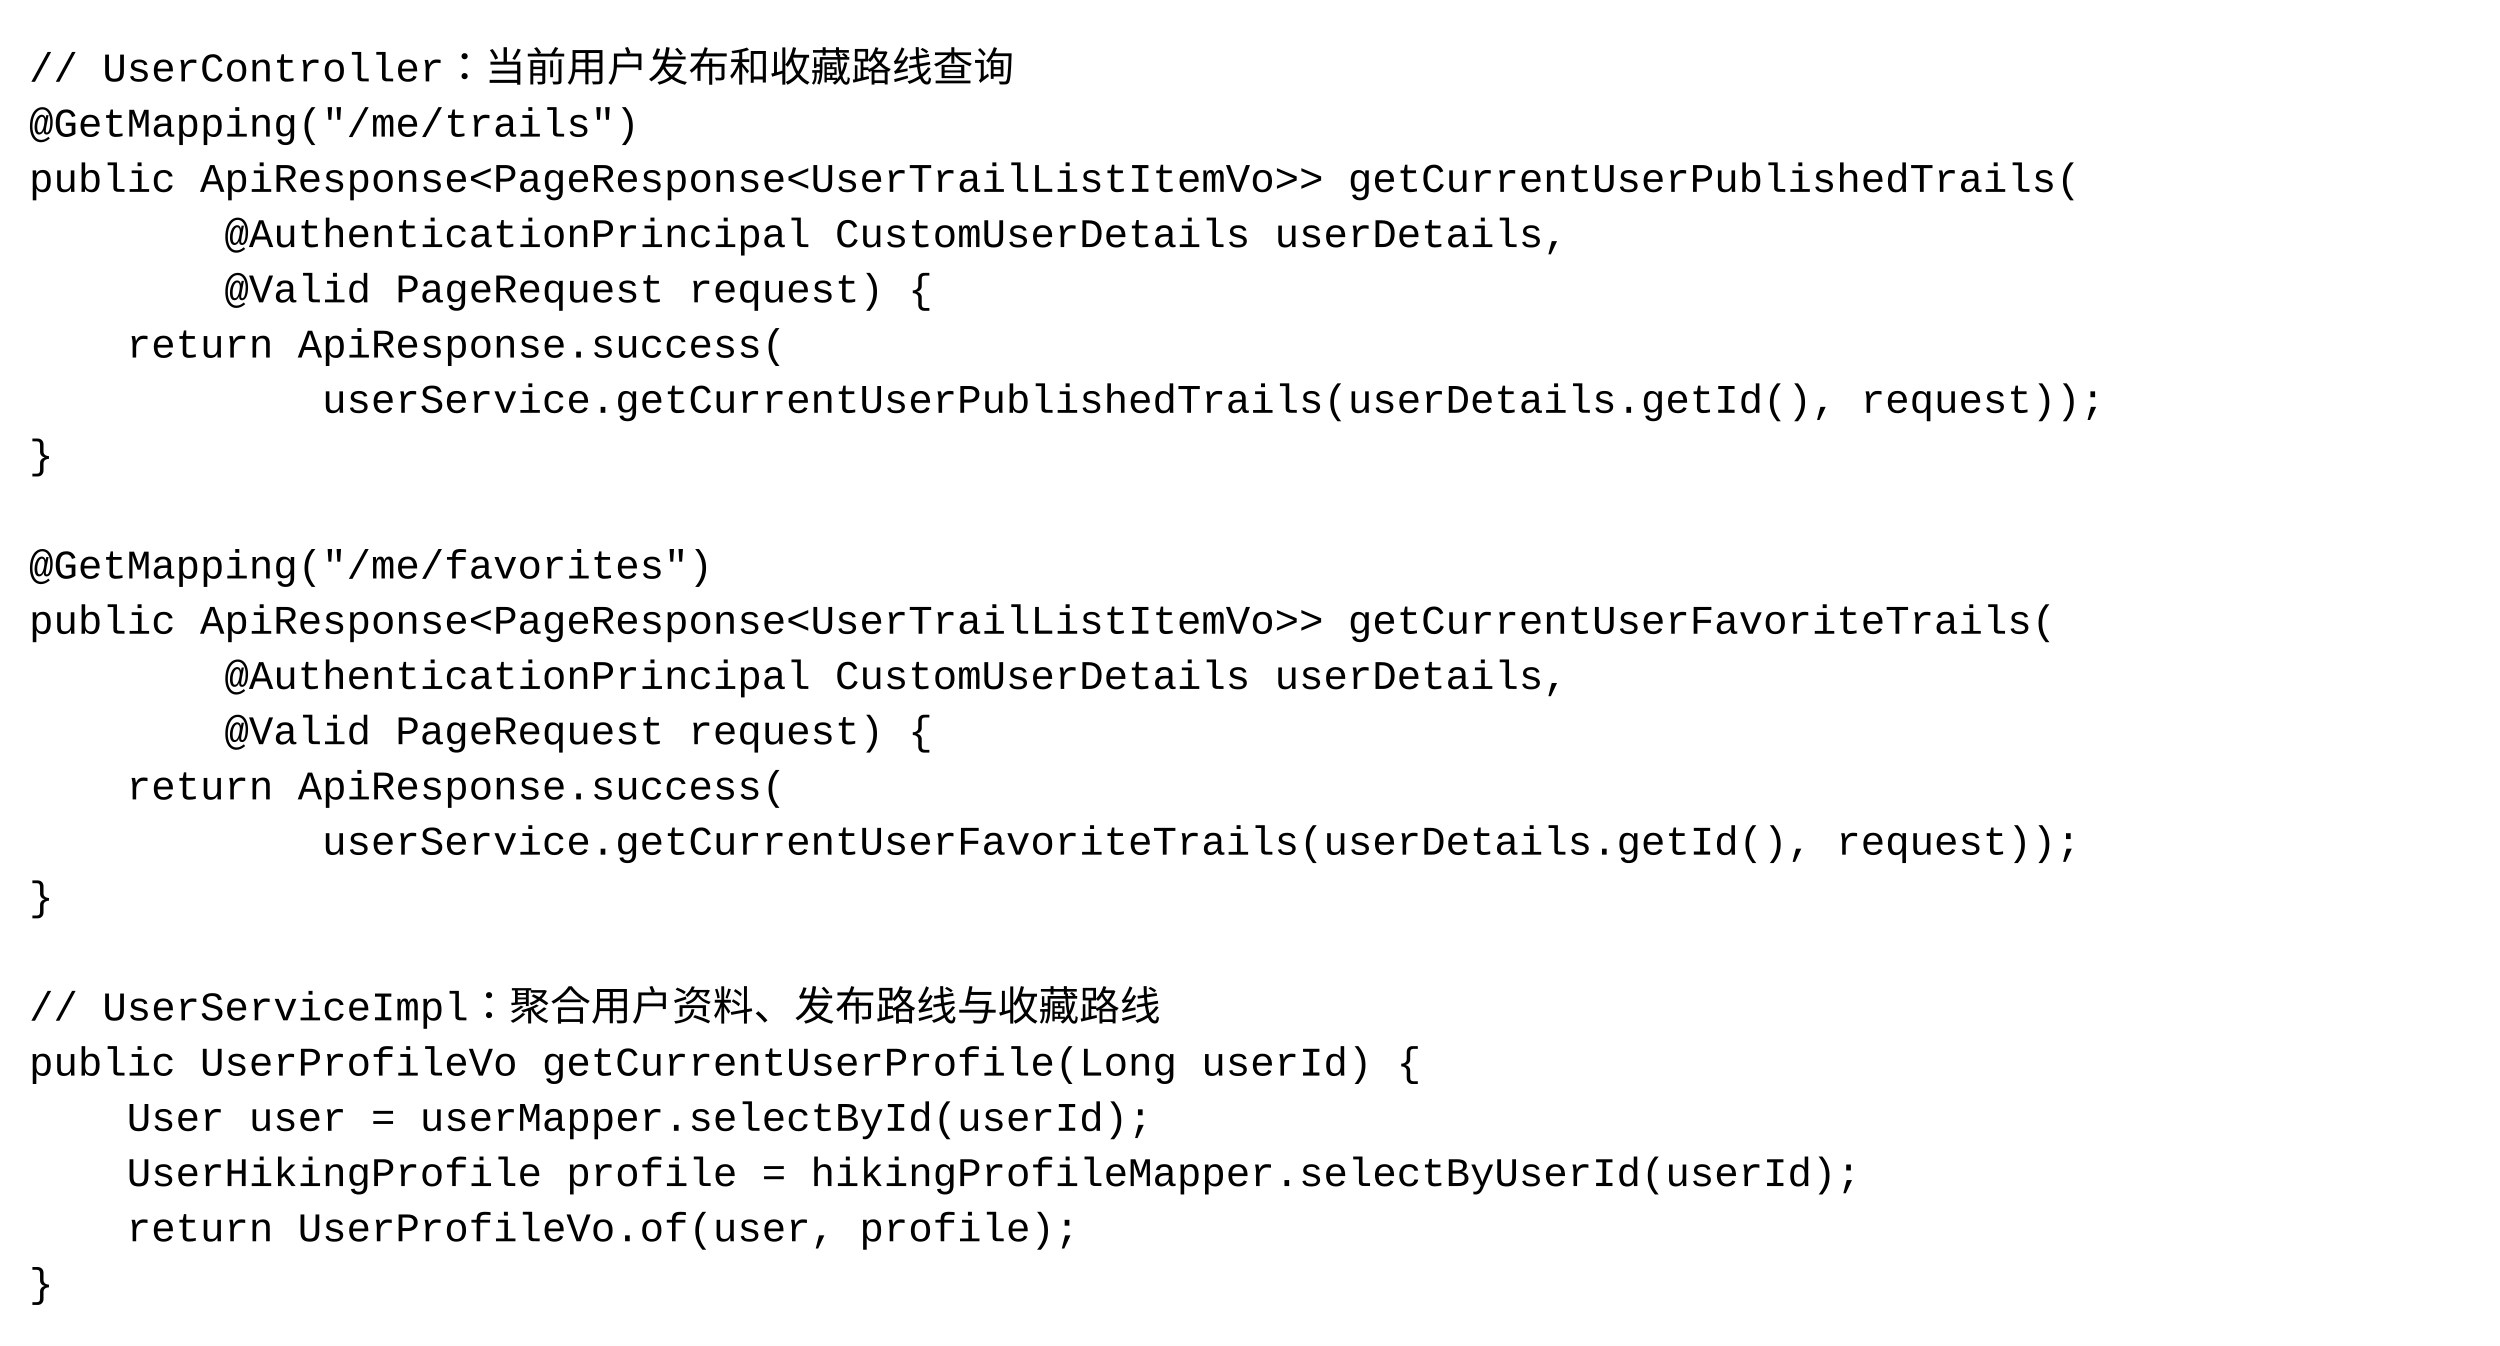
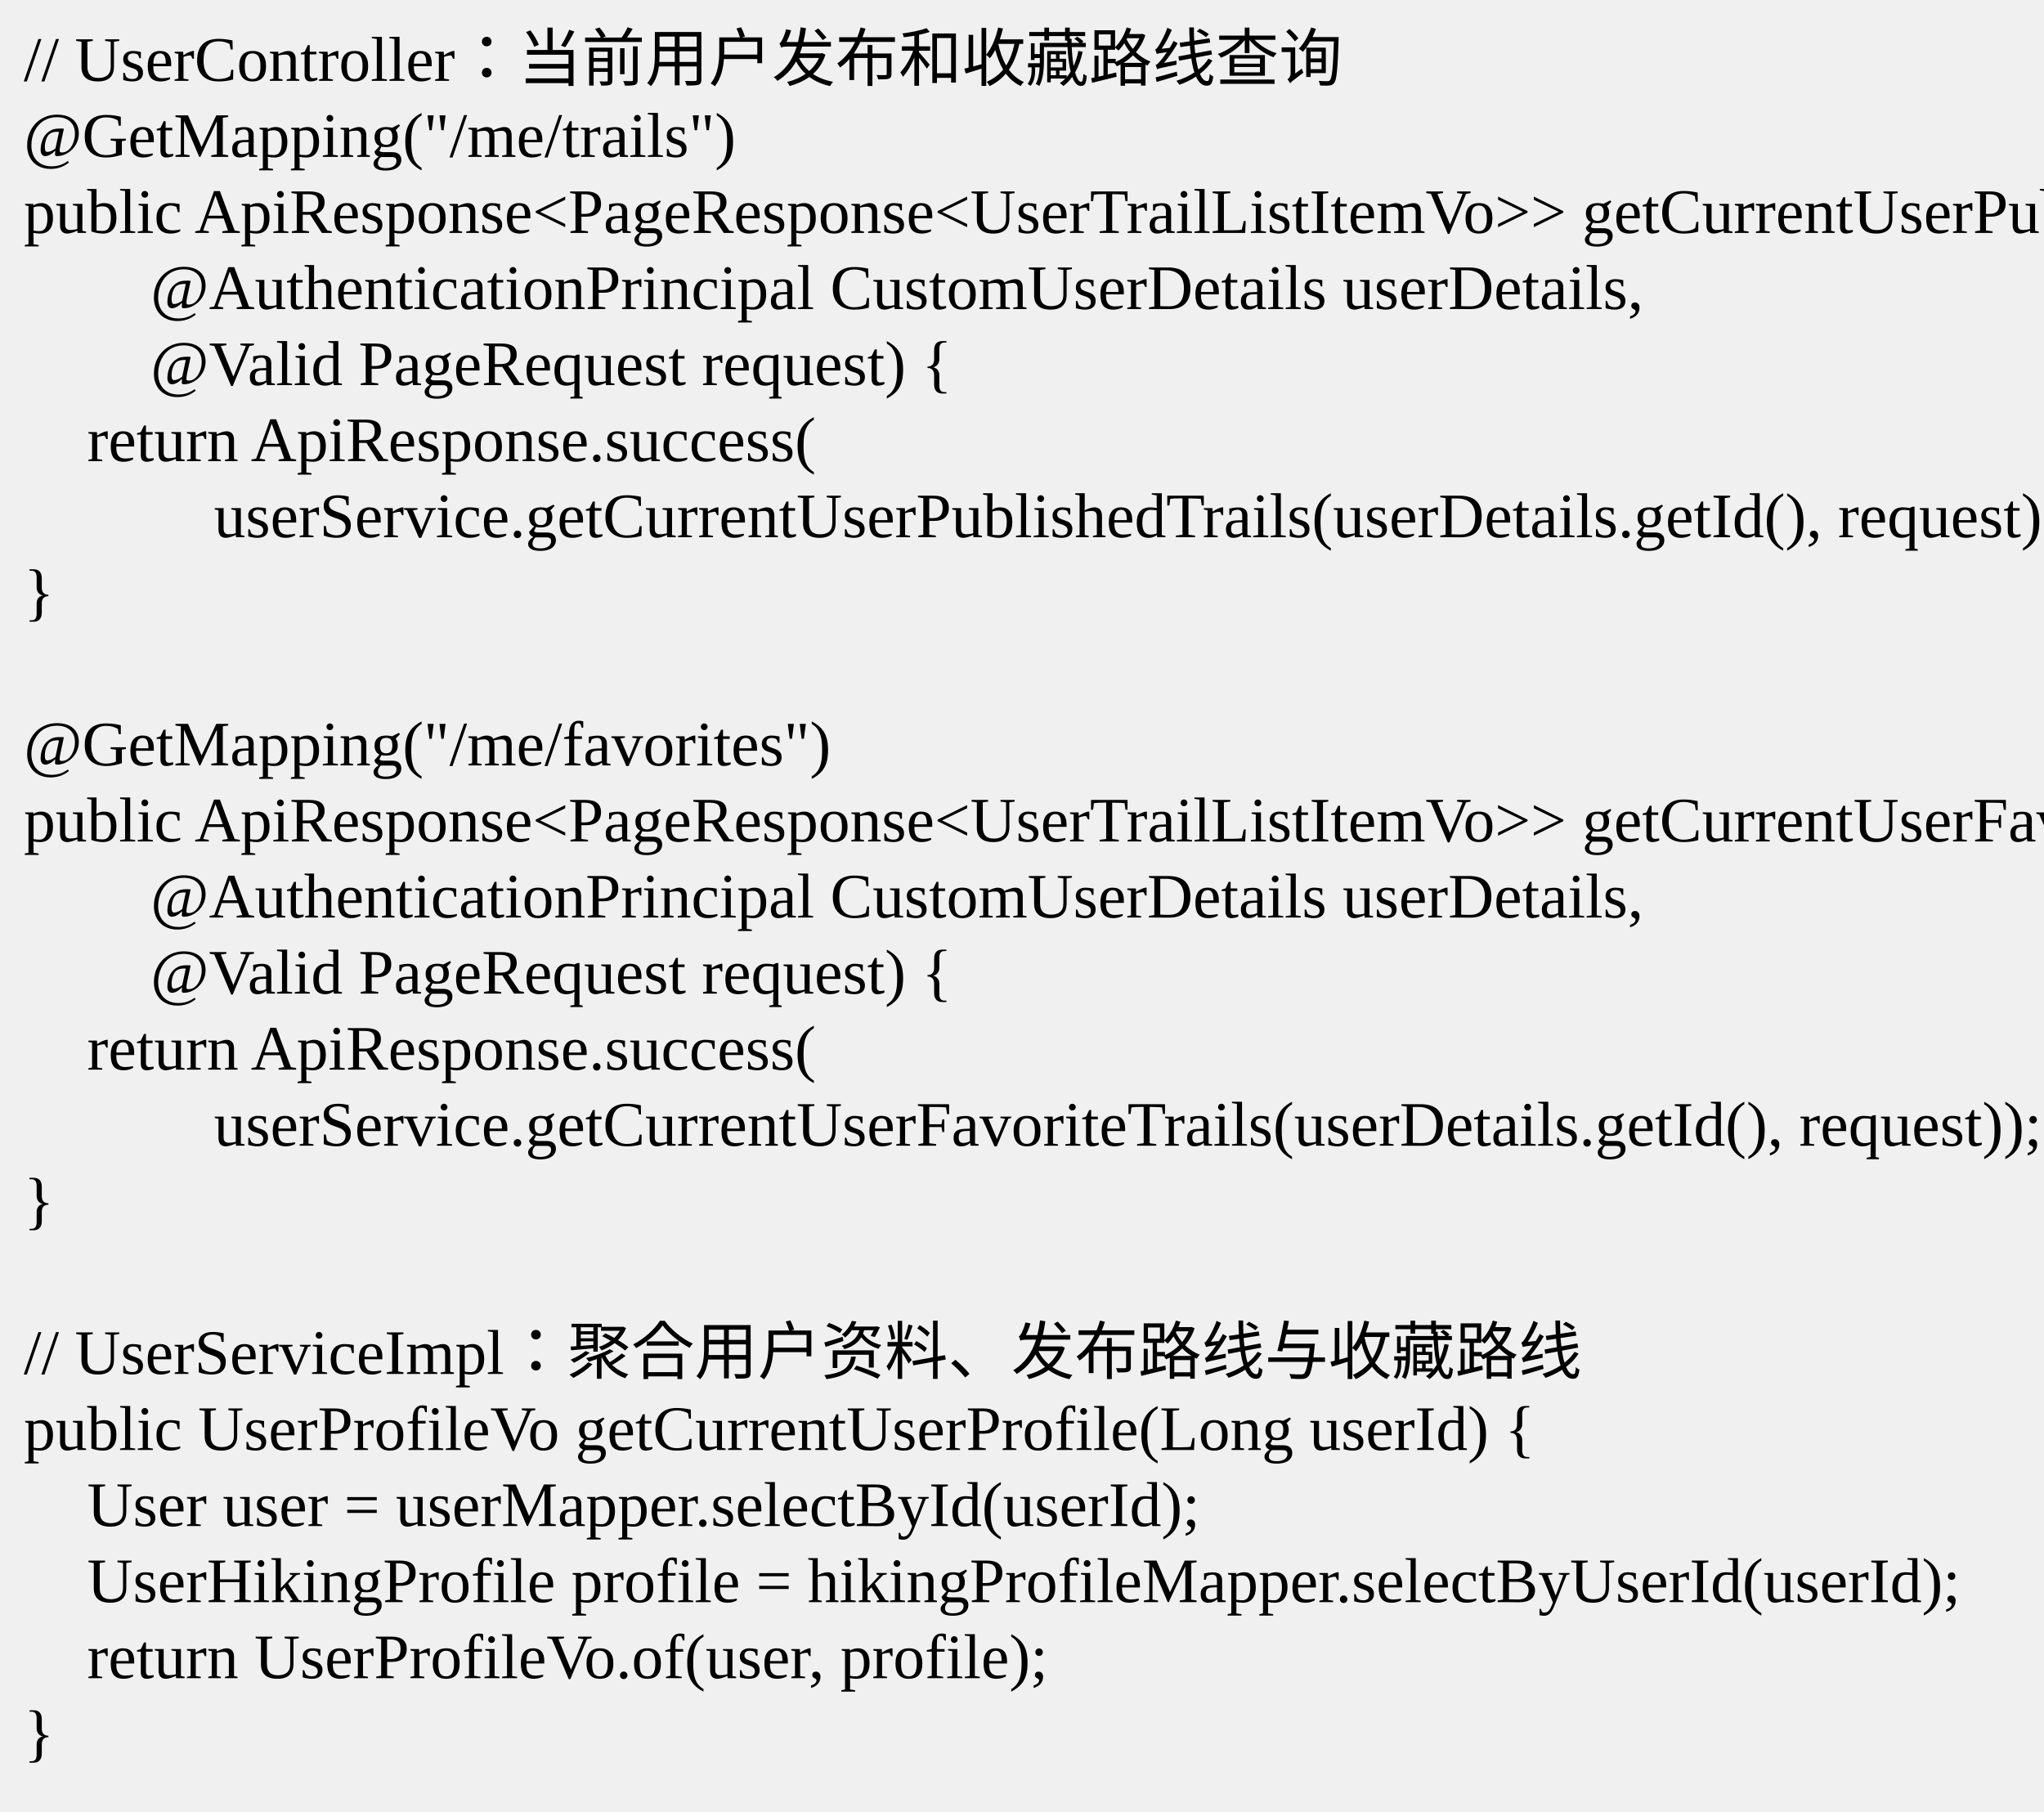
- <svg xmlns="http://www.w3.org/2000/svg" width="860" height="463" viewBox="0 0 860 463">
-   <rect x="0" y="0" width="860" height="463" fill="white" />
-   <g font-family="Menlo, Monaco, Consolas, Courier New, monospace" font-size="14px">
-     <text x="10" y="28" xml:space="preserve">// UserController：当前用户发布和收藏路线查询</text>
-     <text x="10" y="47" xml:space="preserve">@GetMapping("/me/trails")</text>
-     <text x="10" y="66" xml:space="preserve">public ApiResponse&lt;PageResponse&lt;UserTrailListItemVo&gt;&gt; getCurrentUserPublishedTrails(</text>
-     <text x="10" y="85" xml:space="preserve">        @AuthenticationPrincipal CustomUserDetails userDetails,</text>
-     <text x="10" y="104" xml:space="preserve">        @Valid PageRequest request) {</text>
-     <text x="10" y="123" xml:space="preserve">    return ApiResponse.success(</text>
-     <text x="10" y="142" xml:space="preserve">            userService.getCurrentUserPublishedTrails(userDetails.getId(), request));</text>
-     <text x="10" y="161" xml:space="preserve">}</text>
-     <text x="10" y="180" xml:space="preserve" />
-     <text x="10" y="199" xml:space="preserve">@GetMapping("/me/favorites")</text>
-     <text x="10" y="218" xml:space="preserve">public ApiResponse&lt;PageResponse&lt;UserTrailListItemVo&gt;&gt; getCurrentUserFavoriteTrails(</text>
-     <text x="10" y="237" xml:space="preserve">        @AuthenticationPrincipal CustomUserDetails userDetails,</text>
-     <text x="10" y="256" xml:space="preserve">        @Valid PageRequest request) {</text>
-     <text x="10" y="275" xml:space="preserve">    return ApiResponse.success(</text>
-     <text x="10" y="294" xml:space="preserve">            userService.getCurrentUserFavoriteTrails(userDetails.getId(), request));</text>
-     <text x="10" y="313" xml:space="preserve">}</text>
-     <text x="10" y="332" xml:space="preserve" />
-     <text x="10" y="351" xml:space="preserve">// UserServiceImpl：聚合用户资料、发布路线与收藏路线</text>
-     <text x="10" y="370" xml:space="preserve">public UserProfileVo getCurrentUserProfile(Long userId) {</text>
-     <text x="10" y="389" xml:space="preserve">    User user = userMapper.selectById(userId);</text>
-     <text x="10" y="408" xml:space="preserve">    UserHikingProfile profile = hikingProfileMapper.selectByUserId(userId);</text>
-     <text x="10" y="427" xml:space="preserve">    return UserProfileVo.of(user, profile);</text>
-     <text x="10" y="446" xml:space="preserve">}</text>
+ <svg xmlns="http://www.w3.org/2000/svg" width="860" height="762" viewBox="0 0 860 762">
+   <g font-family="Times New Roman" font-size="20pt">
+     <text x="10" y="34" xml:space="preserve">// UserController：当前用户发布和收藏路线查询</text>
+     <text x="10" y="66" xml:space="preserve">@GetMapping("/me/trails")</text>
+     <text x="10" y="98" xml:space="preserve">public ApiResponse&lt;PageResponse&lt;UserTrailListItemVo&gt;&gt; getCurrentUserPublishedTrails(</text>
+     <text x="10" y="130" xml:space="preserve">        @AuthenticationPrincipal CustomUserDetails userDetails,</text>
+     <text x="10" y="162" xml:space="preserve">        @Valid PageRequest request) {</text>
+     <text x="10" y="194" xml:space="preserve">    return ApiResponse.success(</text>
+     <text x="10" y="226" xml:space="preserve">            userService.getCurrentUserPublishedTrails(userDetails.getId(), request));</text>
+     <text x="10" y="258" xml:space="preserve">}</text>
+     <text x="10" y="290" xml:space="preserve" />
+     <text x="10" y="322" xml:space="preserve">@GetMapping("/me/favorites")</text>
+     <text x="10" y="354" xml:space="preserve">public ApiResponse&lt;PageResponse&lt;UserTrailListItemVo&gt;&gt; getCurrentUserFavoriteTrails(</text>
+     <text x="10" y="386" xml:space="preserve">        @AuthenticationPrincipal CustomUserDetails userDetails,</text>
+     <text x="10" y="418" xml:space="preserve">        @Valid PageRequest request) {</text>
+     <text x="10" y="450" xml:space="preserve">    return ApiResponse.success(</text>
+     <text x="10" y="482" xml:space="preserve">            userService.getCurrentUserFavoriteTrails(userDetails.getId(), request));</text>
+     <text x="10" y="514" xml:space="preserve">}</text>
+     <text x="10" y="546" xml:space="preserve" />
+     <text x="10" y="578" xml:space="preserve">// UserServiceImpl：聚合用户资料、发布路线与收藏路线</text>
+     <text x="10" y="610" xml:space="preserve">public UserProfileVo getCurrentUserProfile(Long userId) {</text>
+     <text x="10" y="642" xml:space="preserve">    User user = userMapper.selectById(userId);</text>
+     <text x="10" y="674" xml:space="preserve">    UserHikingProfile profile = hikingProfileMapper.selectByUserId(userId);</text>
+     <text x="10" y="706" xml:space="preserve">    return UserProfileVo.of(user, profile);</text>
+     <text x="10" y="738" xml:space="preserve">}</text>
  </g>
</svg>
